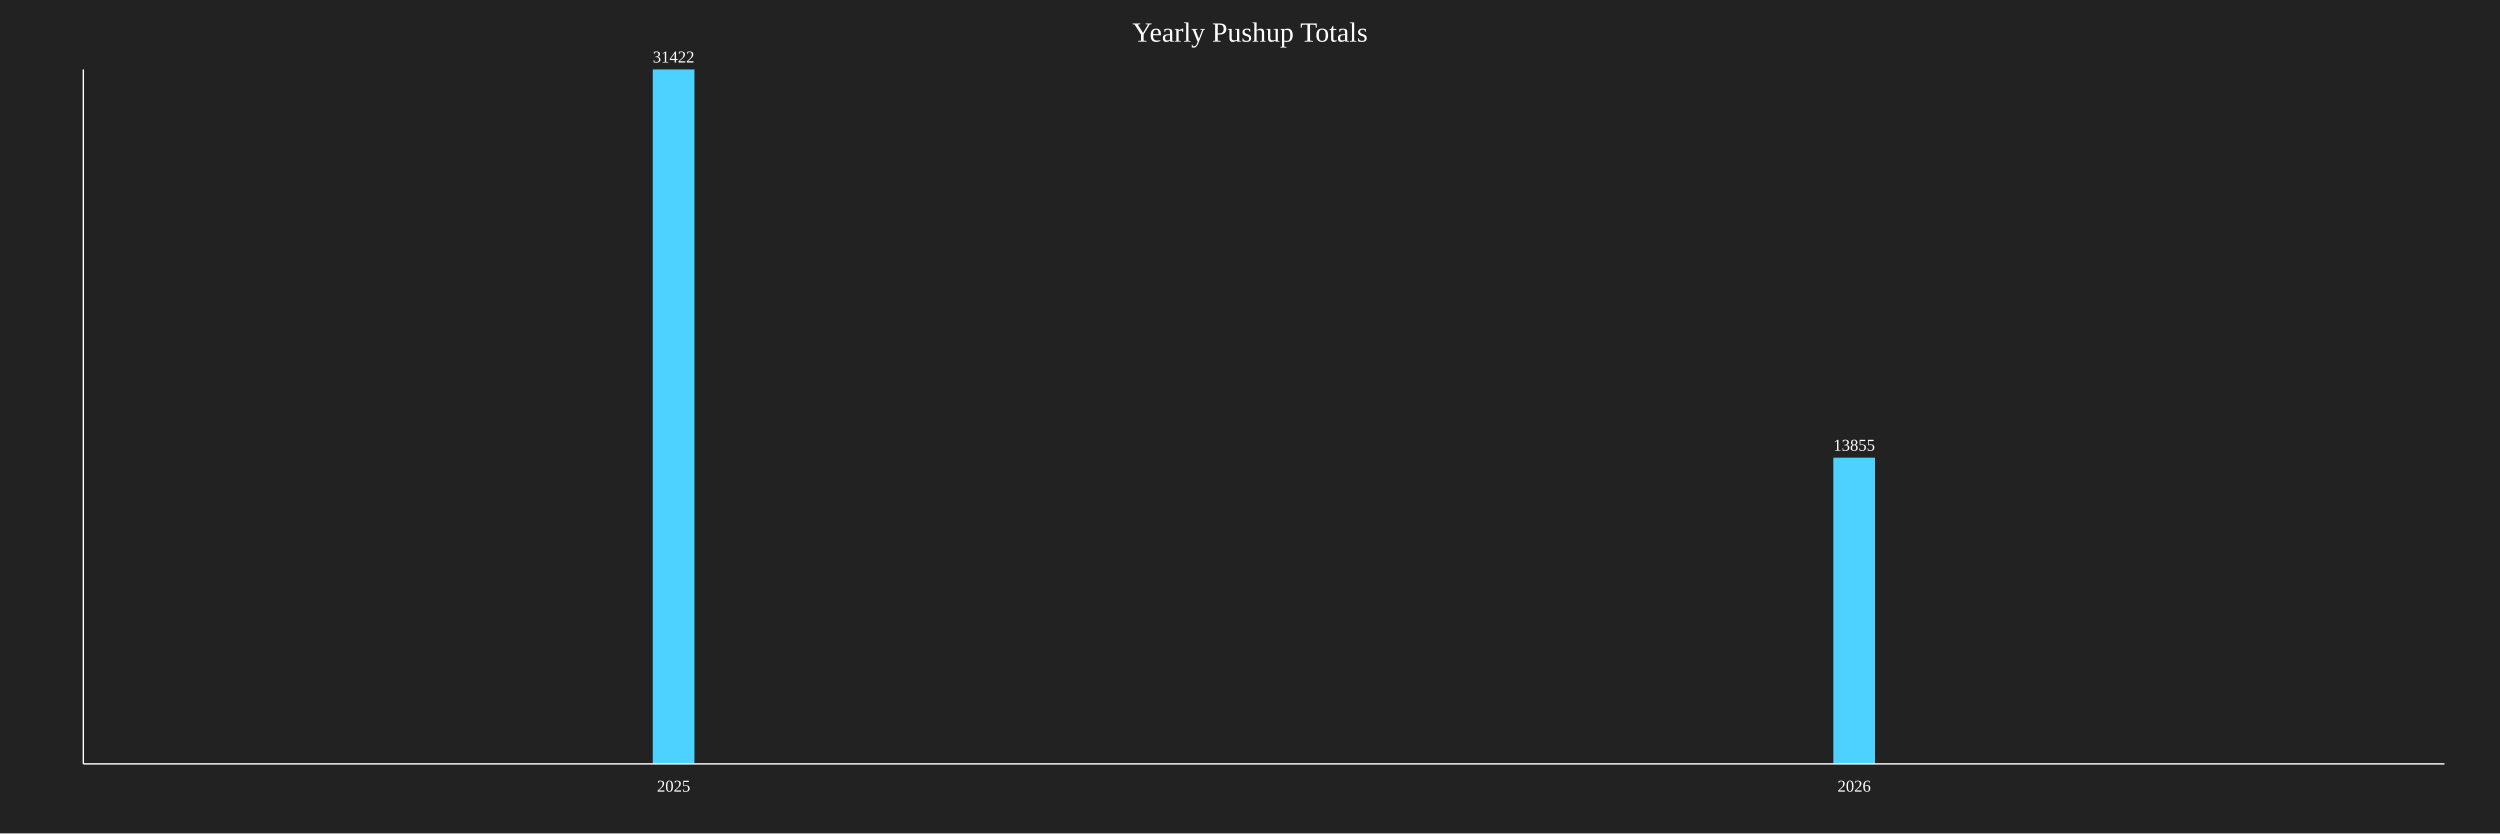
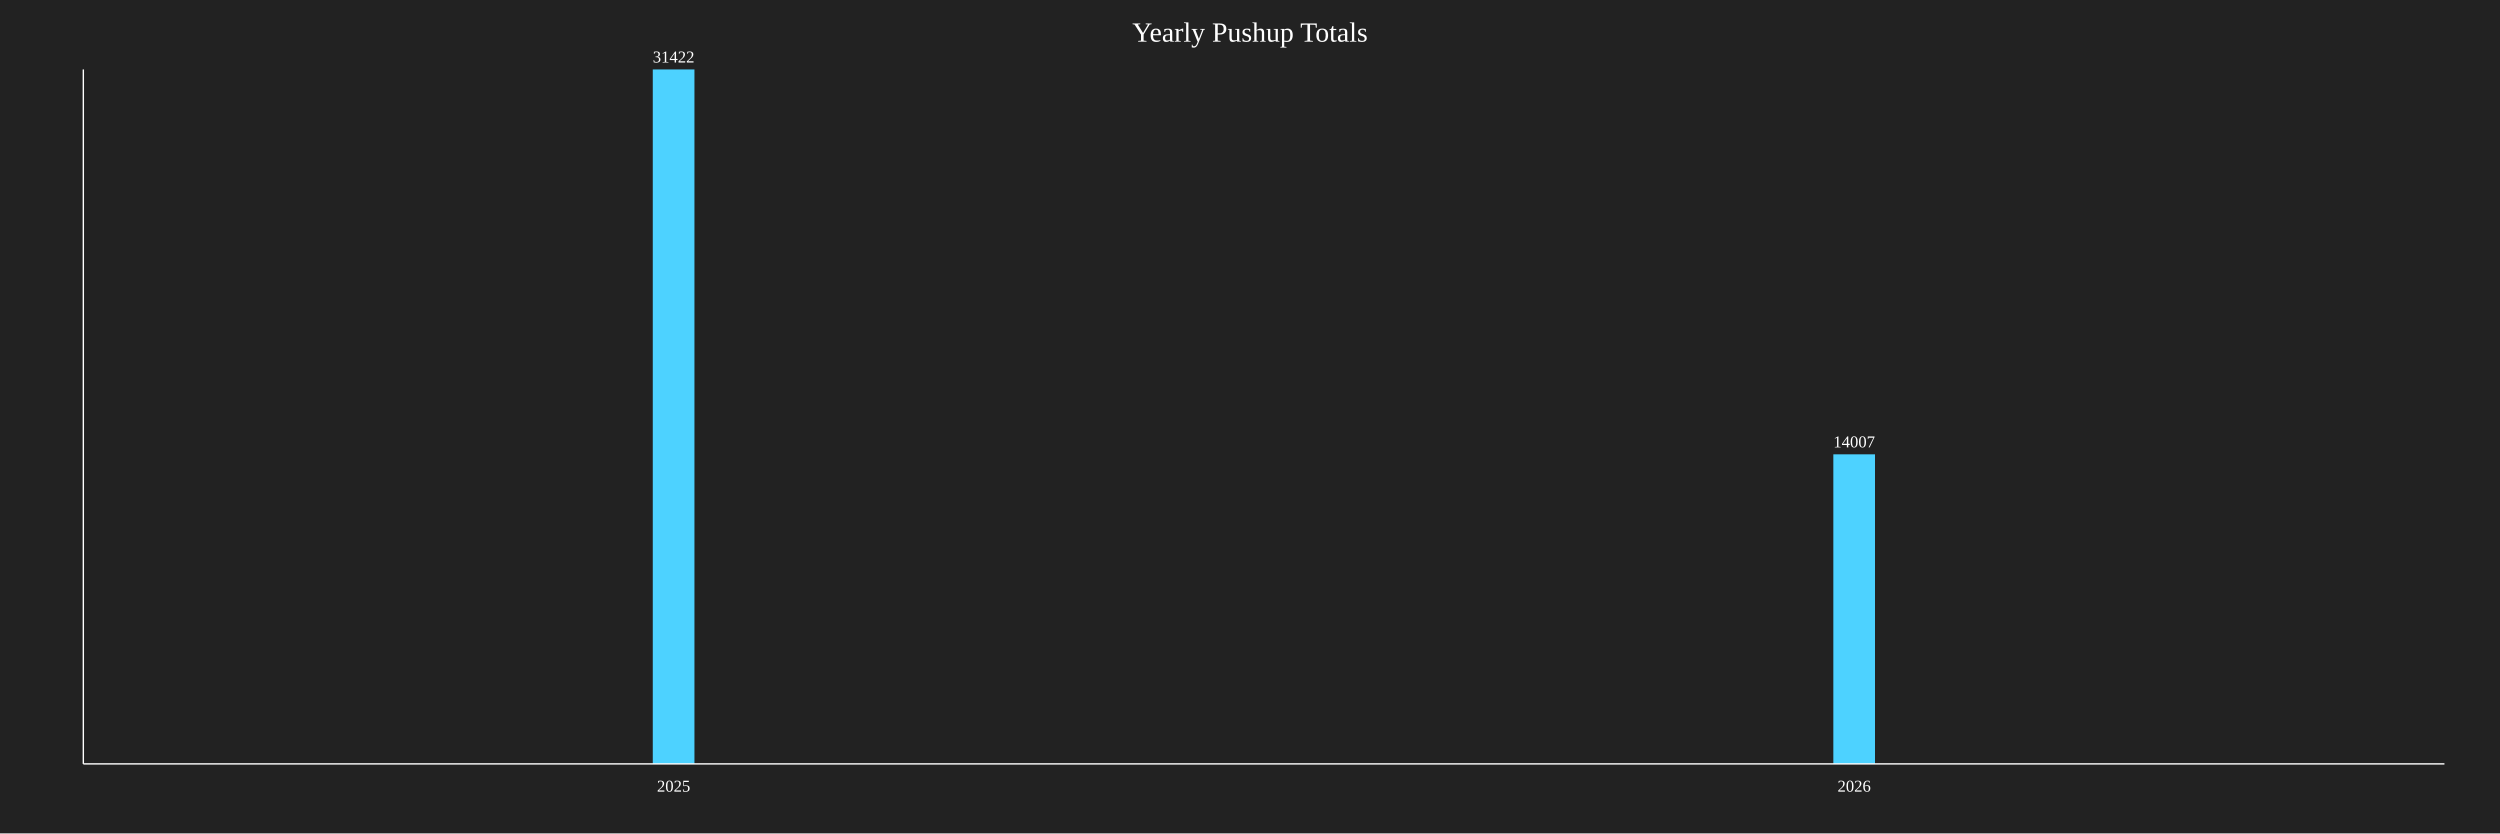
<svg xmlns="http://www.w3.org/2000/svg" baseProfile="full" height="600" version="1.1" width="1800">
  <defs />
  <rect fill="#222222" height="100%" width="100%" x="0" y="0" />
  <text fill="white" font-size="20" text-anchor="middle" x="900.0" y="30">Yearly Pushup Totals</text>
  <rect fill="#4DD2FF" height="500.0" width="30" x="470.0" y="50.0" />
  <text fill="white" font-size="12" text-anchor="middle" x="485.0" y="45.0">31422</text>
  <text fill="white" font-size="12" text-anchor="middle" x="485.0" y="570">2025</text>
-   <rect fill="#4DD2FF" height="220.467" width="30" x="1320.0" y="329.533" />
-   <text fill="white" font-size="12" text-anchor="middle" x="1335.0" y="324.533">13855</text>
+   <rect fill="#4DD2FF" height="222.885" width="30" x="1320.0" y="327.115" />
+   <text fill="white" font-size="12" text-anchor="middle" x="1335.0" y="322.115">14007</text>
  <text fill="white" font-size="12" text-anchor="middle" x="1335.0" y="570">2026</text>
  <line stroke="white" x1="60" x2="60" y1="50" y2="550" />
  <line stroke="white" x1="60" x2="1760" y1="550" y2="550" />
</svg>
